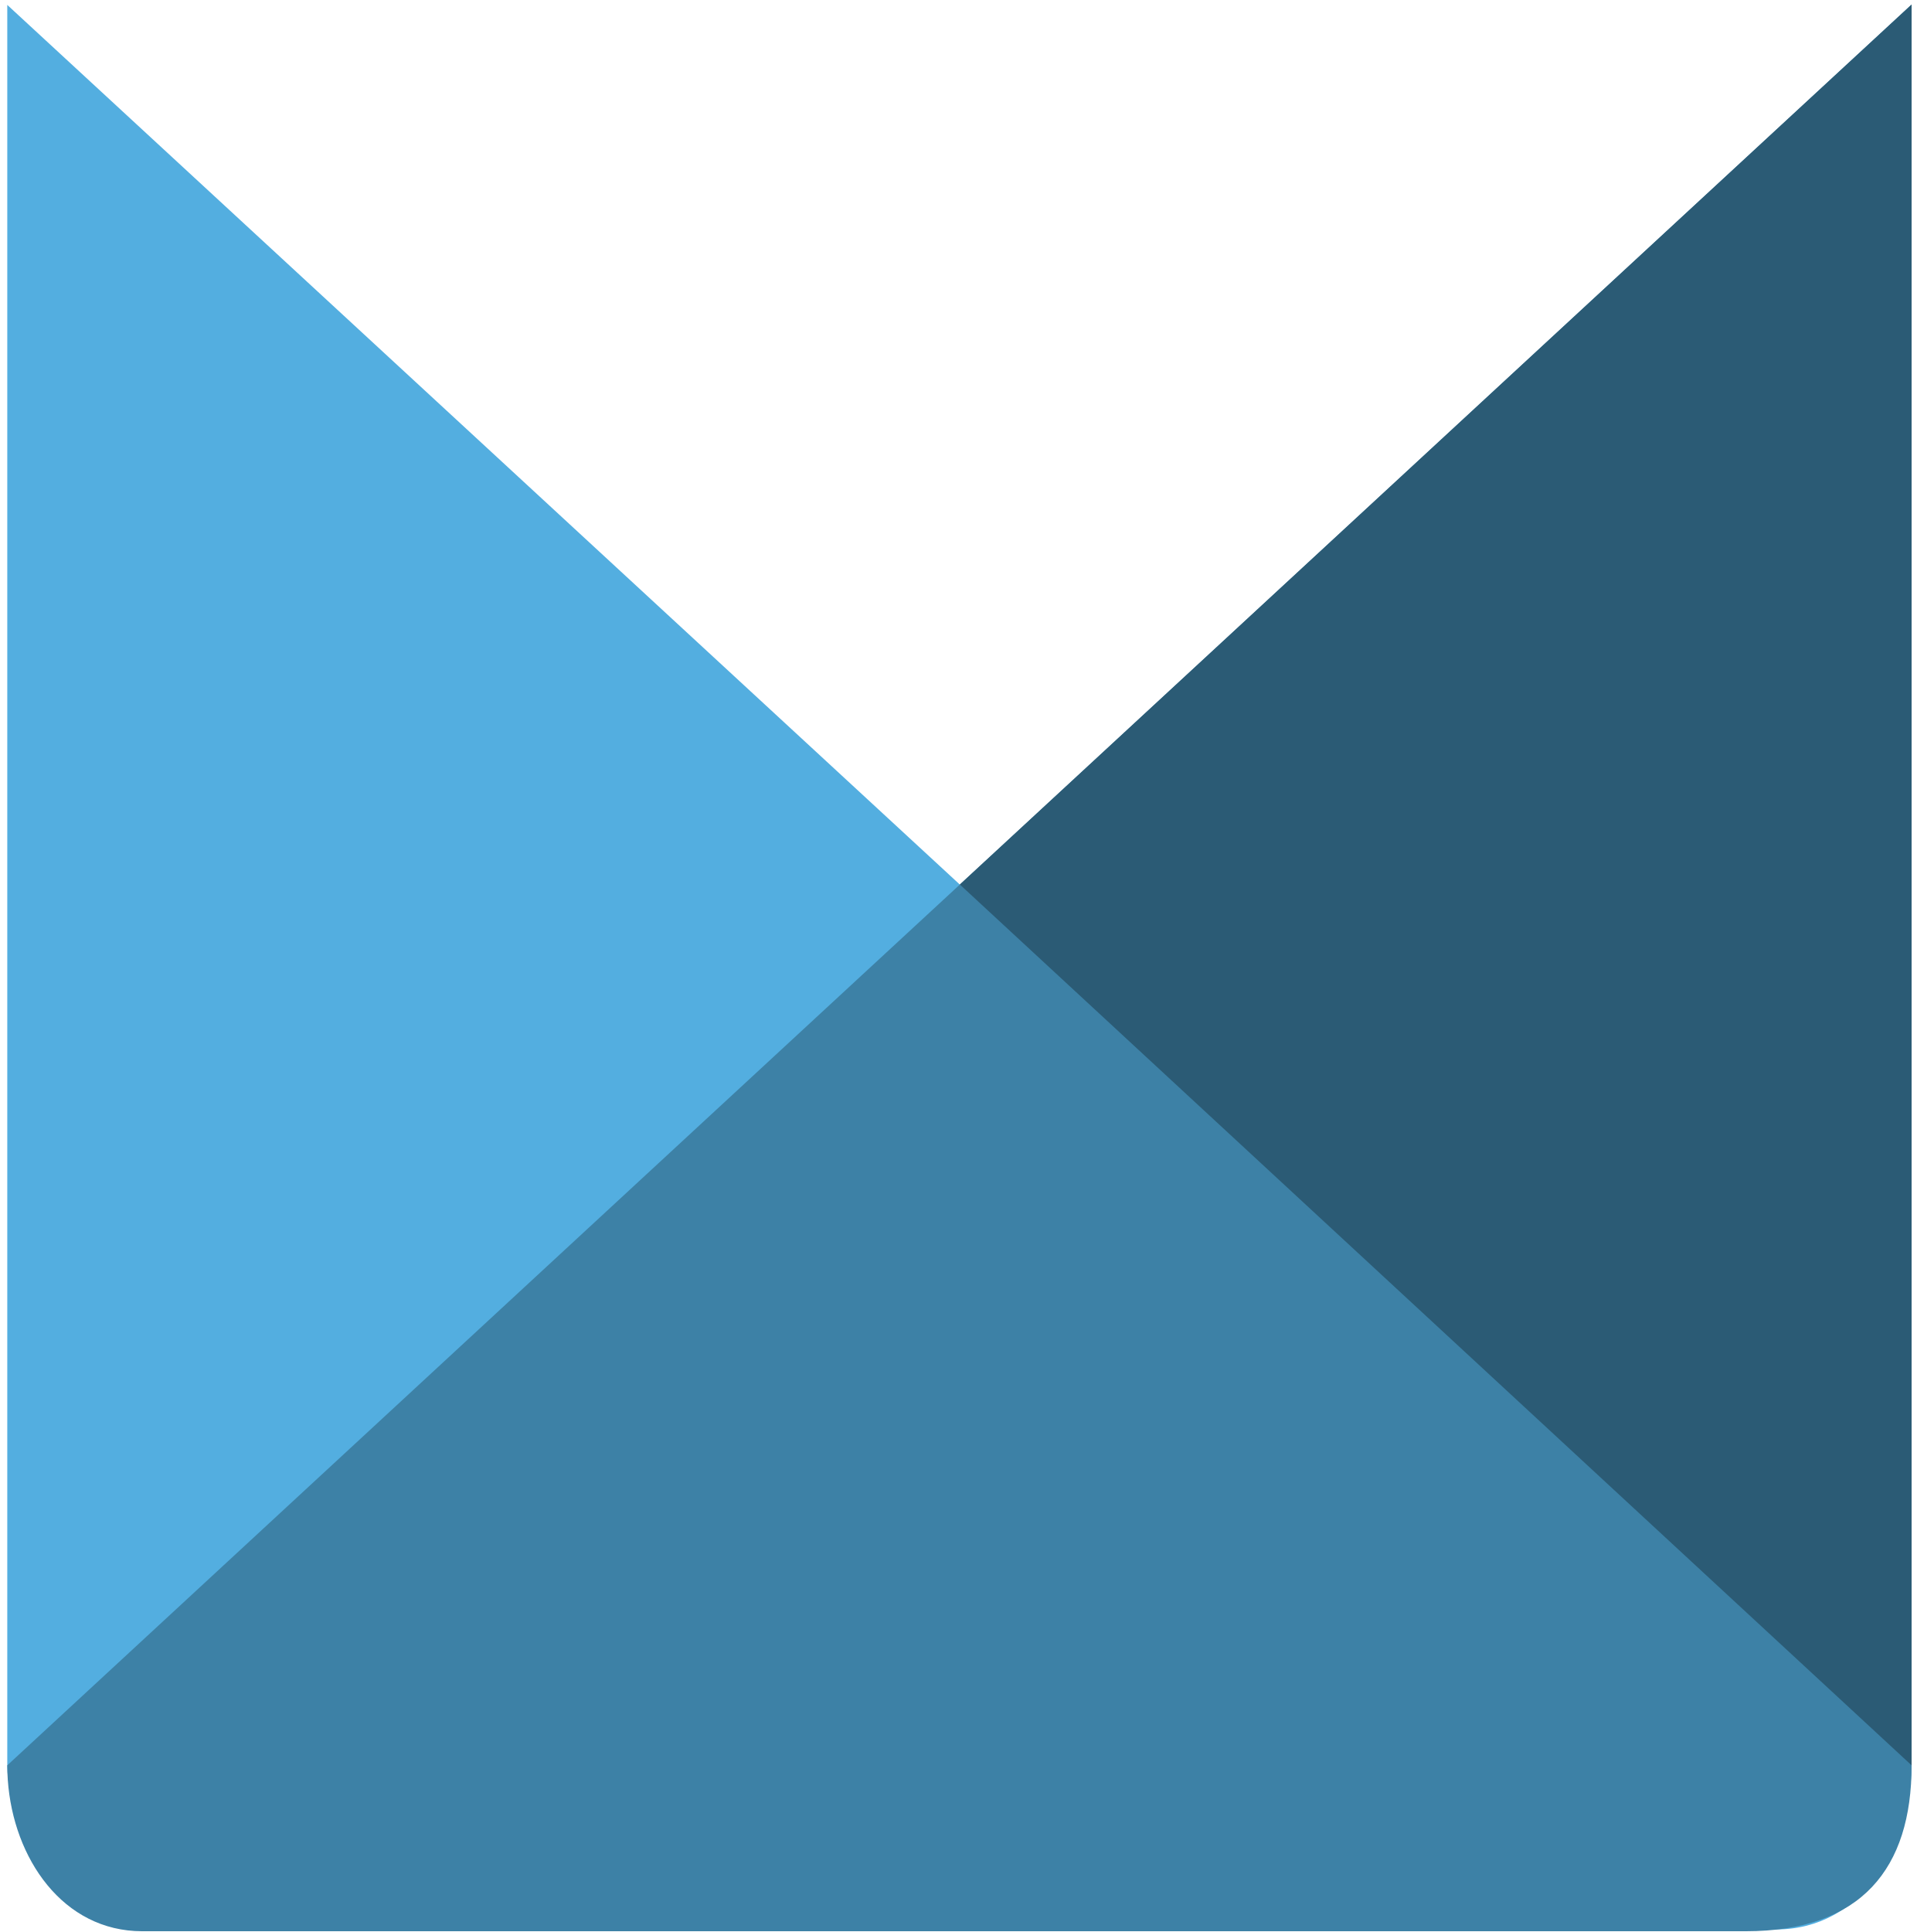
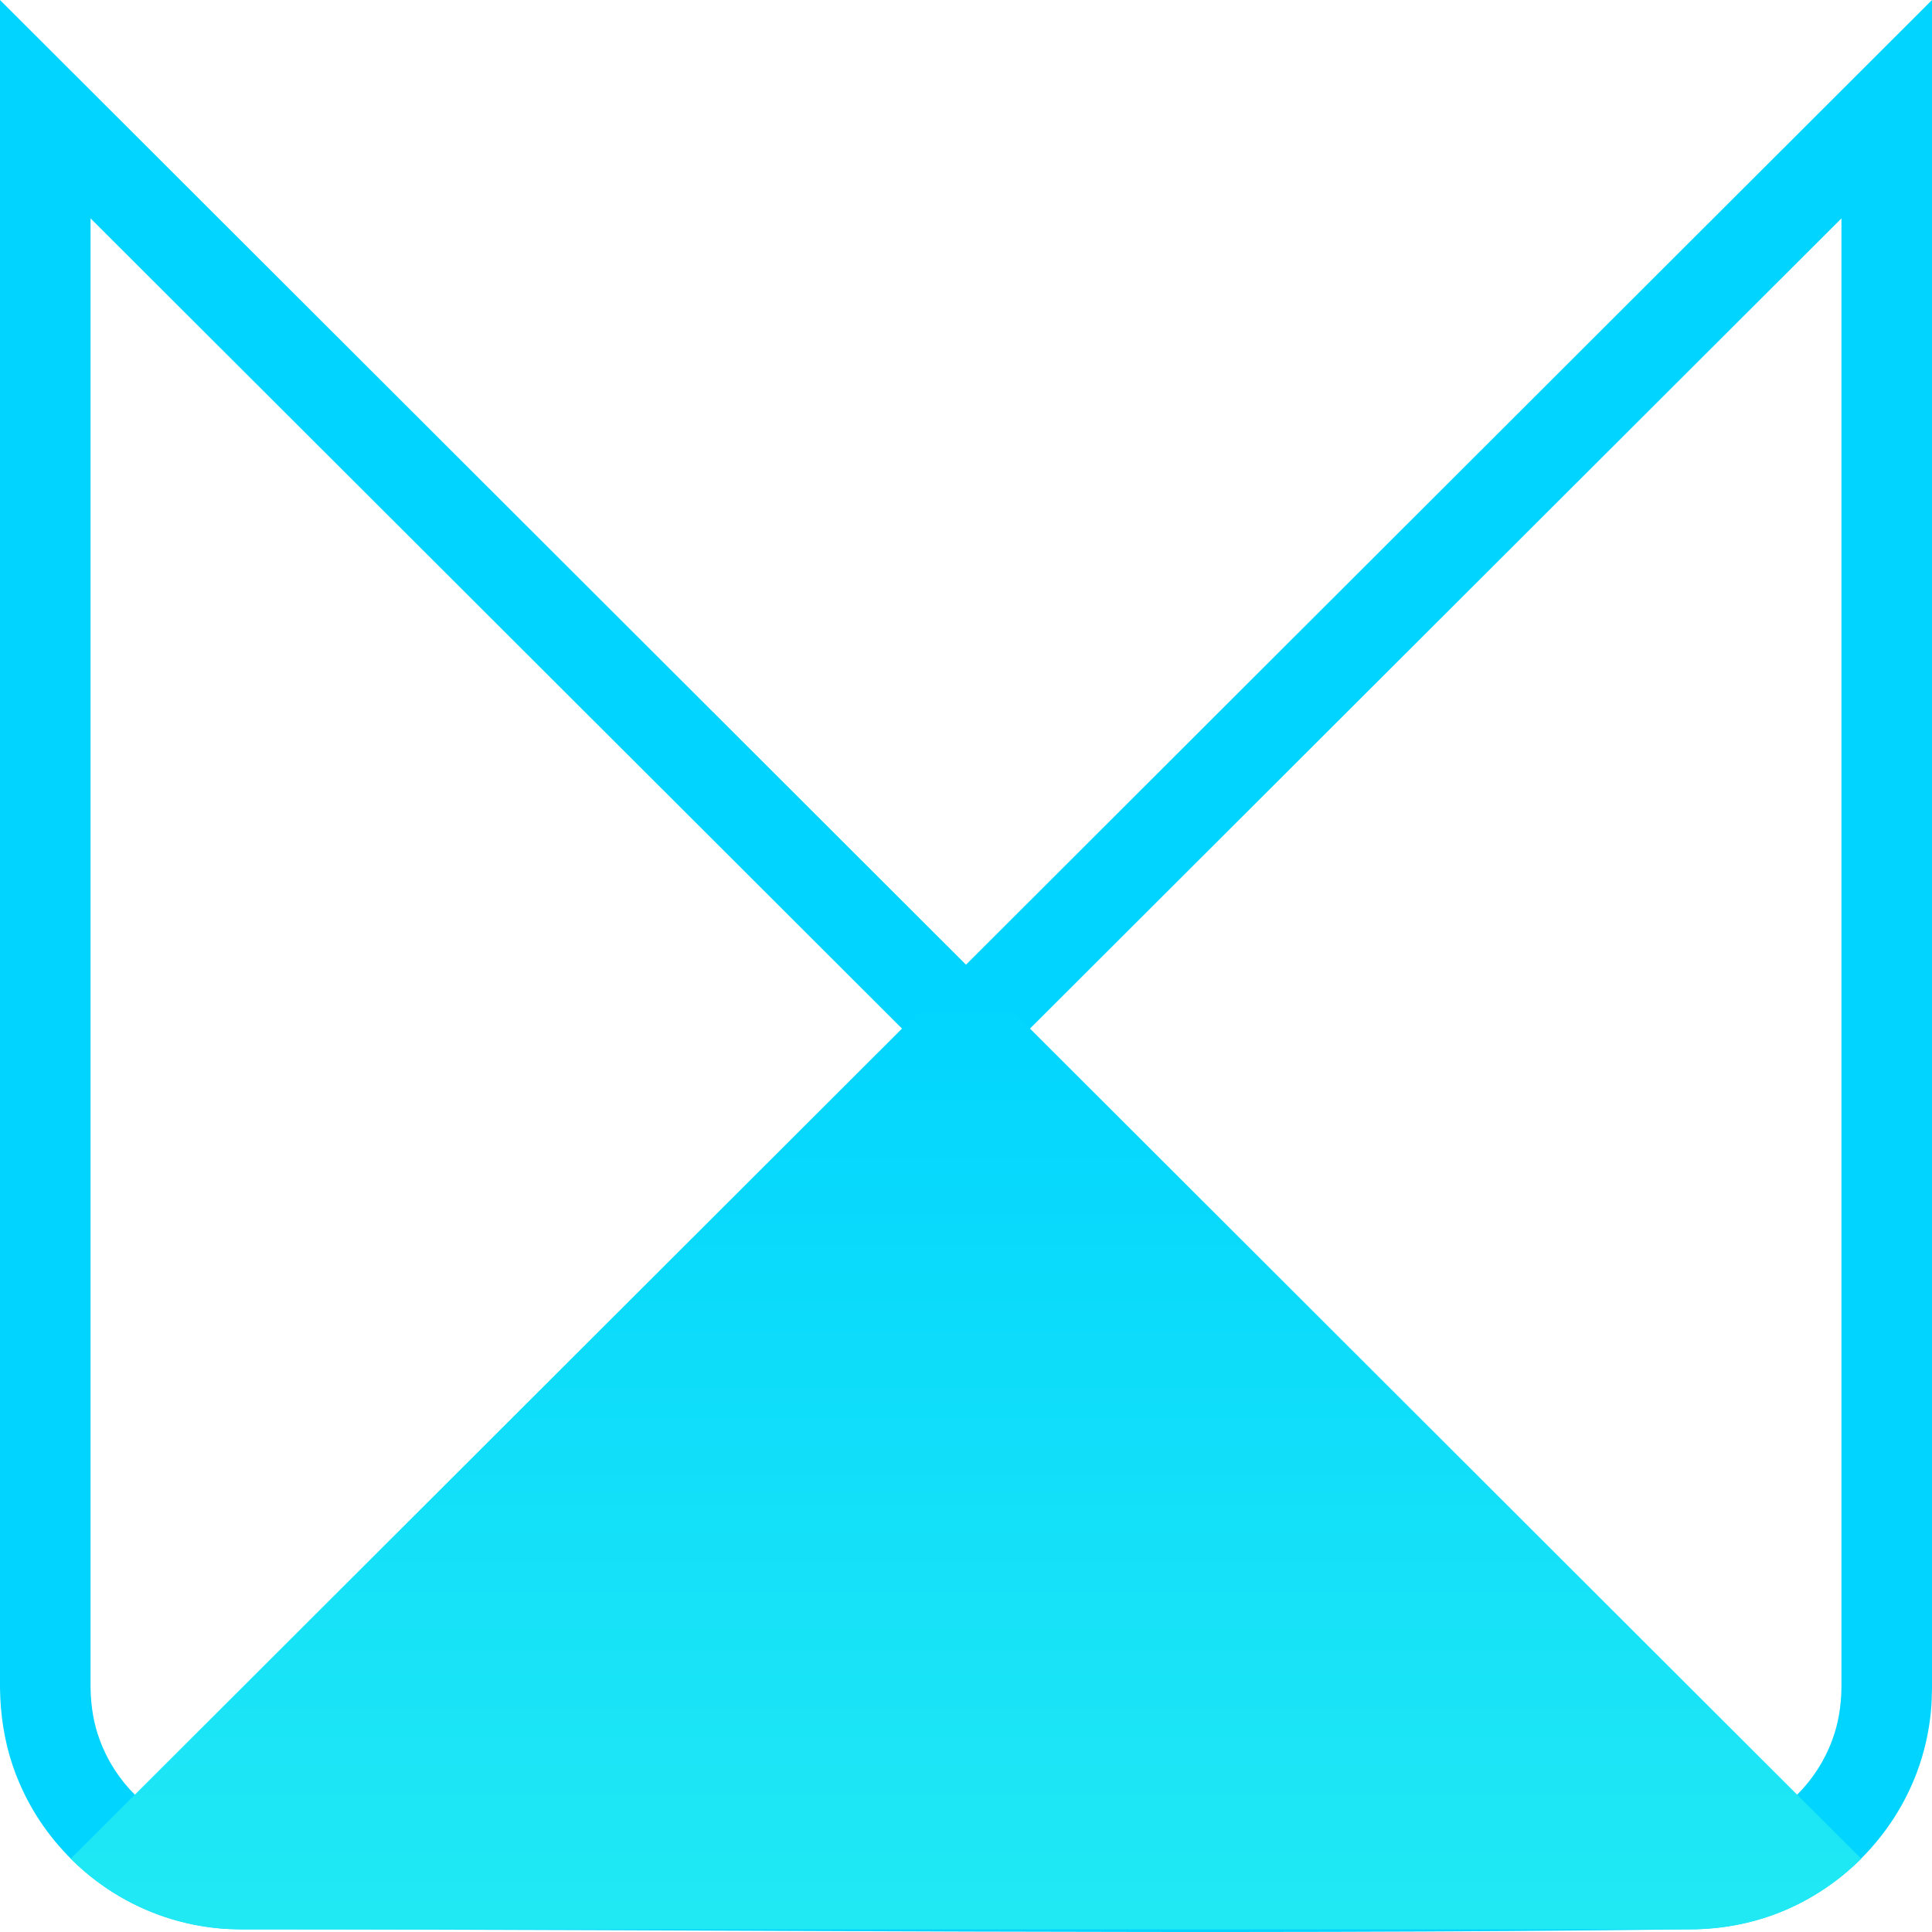
- <svg xmlns="http://www.w3.org/2000/svg" width="256" height="258" preserveAspectRatio="xMidYMid">
-   <path d="M255.318 235.498c0 11.225-6.795 22.154-18.02 22.154H23.128c-11.226 0-22.156-10.93-22.156-22.154V.656l254.346 234.842" fill="#53AEE0" />
-   <path d="M.972 235.743c0 .65.021 1.296.068 1.94.73 10.51 7.374 20.215 17.952 20.215h214.17c15.444 0 22.156-8.375 22.156-22.155V.606L.972 235.743" fill="#3D81A6" />
-   <path d="M255.318.606v235.137l-127.12-117.625L255.318.606" fill="#2B5B75" />
+ <svg xmlns="http://www.w3.org/2000/svg" width="256" height="256" preserveAspectRatio="xMidYMid">
+   <defs>
+     <linearGradient x1="50%" y1="100%" x2="50%" y2="0%" id="a">
+       <stop stop-color="#21E9F4" offset="0%" />
+       <stop stop-color="#00D4FF" offset="100%" />
+     </linearGradient>
+   </defs>
+   <path d="M256 223.693c-.016 1.087-.048 2.173-.16 3.26a31.82 31.82 0 01-1.776 7.717c-3.216 8.756-10.304 15.835-19.072 19.046-3.264 1.199-6.688 1.79-10.16 1.918-64.272.815-128.56.016-192.832.016-1.088-.016-2.176-.048-3.264-.16a31.936 31.936 0 01-7.728-1.774 32 32 0 01-12.688-8.548 31.736 31.736 0 01-6.64-11.233C.56 230.628.048 227.193 0 223.693V0l128 127.825L256 0v223.693zm-244-.08c.032 2.381.384 4.698 1.216 6.935 2 5.48 6.432 9.906 11.92 11.904 2.032.75 4.176 1.118 6.336 1.214 64.352.799 128.704.799 193.056 0 2.16-.096 4.304-.463 6.336-1.214 5.488-1.998 9.92-6.423 11.92-11.904.832-2.237 1.184-4.554 1.216-6.934V28.936L136.48 136.293l-.768.72c-.848.638-1.68 1.23-2.64 1.677a12.099 12.099 0 01-10.144 0 12.31 12.31 0 01-2.64-1.678c-.272-.223-.512-.48-.768-.719L12 28.936v194.678z" fill="#00D4FF" />
+   <path d="M9.376 246.286L128 127.825l118.624 118.461c-5.792 5.785-13.792 9.364-22.624 9.364H32c-8.832 0-16.832-3.58-22.624-9.364z" fill="url(#a)" />
</svg>
